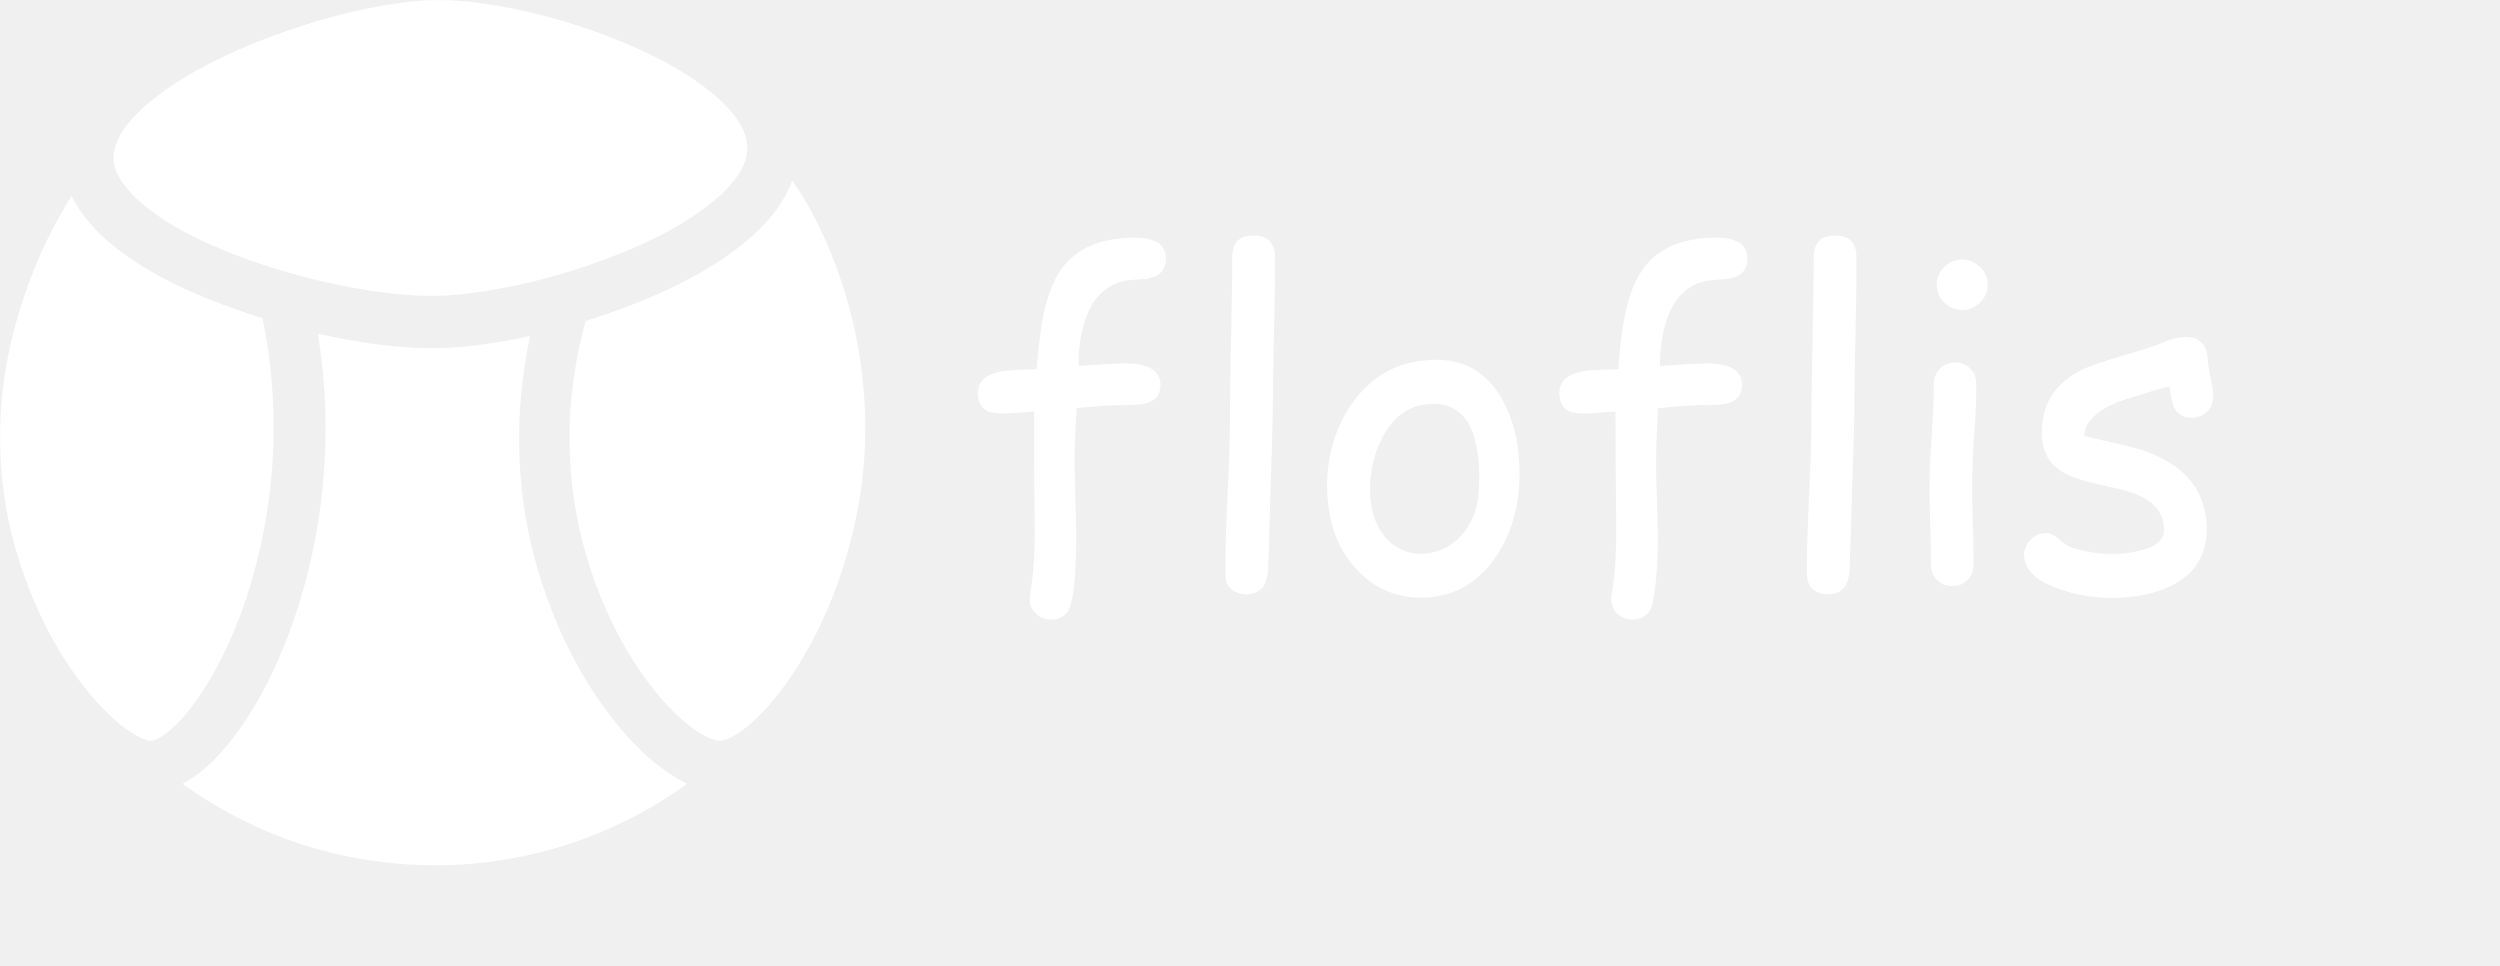
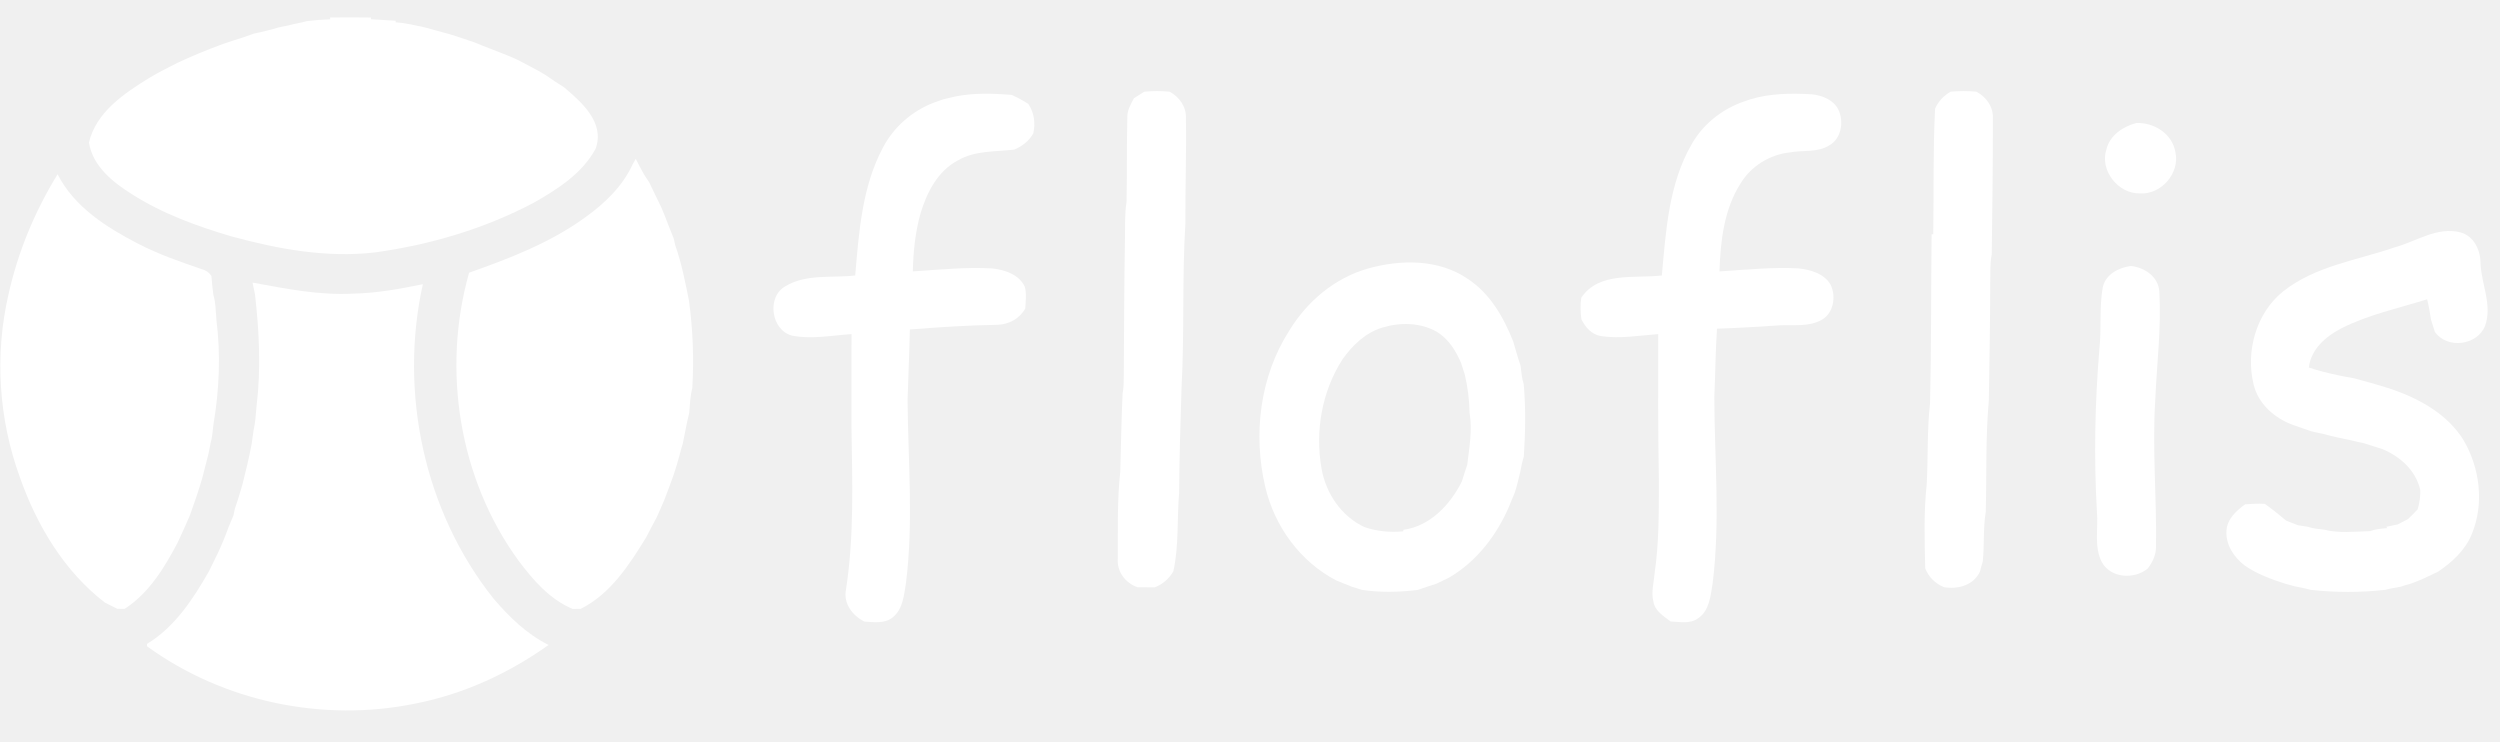
- <svg xmlns="http://www.w3.org/2000/svg" width="1124pt" height="434pt" viewBox="0 0 1124 434" version="1.1">
+ <svg xmlns="http://www.w3.org/2000/svg" width="806px" height="239px" viewBox="0 0 806 239" version="1.1">
  <g id="#ffffffff">
-     <path fill="#ffffff" opacity="1.00" d=" M 180.34 1.25 C 191.85 -0.42 203.58 -0.30 215.09 1.29 C 239.91 4.62 264.14 11.86 287.02 21.98 C 299.78 27.90 312.29 34.77 322.86 44.16 C 328.86 49.74 334.96 56.46 335.95 64.94 C 336.70 73.68 330.70 81.06 324.89 86.87 C 307.51 102.64 285.49 112.01 263.57 119.63 C 244.56 126.03 224.88 130.57 204.90 132.58 C 192.38 133.65 179.77 132.67 167.37 130.82 C 146.54 127.65 126.04 122.32 106.34 114.81 C 90.12 108.48 73.91 100.90 60.99 88.96 C 55.50 83.50 49.75 76.33 51.30 68.05 C 53.05 59.32 59.68 52.76 65.98 46.96 C 79.67 35.43 95.77 27.17 112.19 20.26 C 134.05 11.31 156.90 4.47 180.34 1.25 Z" />
-     <path fill="#ffffff" opacity="1.00" d=" M 356.24 81.16 C 362.85 90.55 368.10 100.87 372.60 111.43 C 387.91 147.62 392.86 188.19 386.02 226.94 C 381.05 254.16 371.33 280.76 355.87 303.83 C 349.59 313.00 342.51 321.86 333.53 328.54 C 330.13 330.75 326.38 333.52 322.10 332.91 C 316.14 331.27 311.13 327.37 306.48 323.45 C 296.04 314.00 287.67 302.49 280.66 290.33 C 265.00 262.60 256.38 230.87 256.06 199.01 C 255.82 180.54 258.46 162.10 263.29 144.30 C 284.29 137.74 304.84 129.32 323.40 117.41 C 337.01 108.31 350.35 96.89 356.24 81.16 Z" />
-     <path fill="#ffffff" opacity="1.00" d=" M 4.91 154.06 C 10.37 130.83 19.37 108.36 32.16 88.18 C 36.80 96.99 43.43 104.64 51.27 110.76 C 70.83 126.29 94.46 135.49 118.02 143.09 C 125.74 180.48 124.50 219.68 114.44 256.51 C 109.57 274.49 102.68 292.03 92.92 307.94 C 87.71 316.12 82.01 324.31 74.12 330.14 C 71.63 331.83 68.53 333.98 65.42 332.56 C 56.84 329.26 50.12 322.62 43.93 316.05 C 25.97 296.05 13.95 271.27 6.65 245.55 C -1.63 215.84 -2.03 184.08 4.91 154.06 Z" />
-     <path fill="#ffffff" opacity="1.00" d=" M 559.36 106.47 C 562.28 105.67 565.50 105.64 568.37 106.69 C 571.58 108.01 573.26 111.60 573.18 114.94 C 573.32 133.70 572.64 152.44 572.35 171.20 C 572.36 196.48 570.95 221.74 570.51 247.02 C 570.01 252.43 570.88 258.28 568.27 263.27 C 564.15 270.12 550.83 267.75 551.00 259.04 C 550.64 233.68 553.26 208.37 553.02 183.00 C 553.07 160.63 554.01 138.28 554.01 115.91 C 553.81 112.13 555.39 107.64 559.36 106.47 Z" />
-     <path fill="#ffffff" opacity="1.00" d=" M 820.44 106.62 C 823.58 105.60 827.17 105.59 830.25 106.88 C 833.33 108.23 834.64 111.80 834.64 114.96 C 834.81 138.99 833.65 163.00 833.71 187.02 C 832.97 209.37 832.43 231.73 831.67 254.08 C 831.60 258.56 830.89 264.11 826.38 266.31 C 822.93 267.72 818.69 267.49 815.55 265.41 C 812.88 263.54 812.36 260.02 812.33 257.00 C 812.36 236.67 813.94 216.39 814.34 196.07 C 814.43 169.07 815.30 142.08 815.50 115.09 C 815.48 111.71 816.95 107.75 820.44 106.62 Z" />
-     <path fill="#ffffff" opacity="1.00" d=" M 491.75 109.89 C 498.53 107.34 505.88 106.57 513.07 106.99 C 516.19 107.22 519.47 107.98 521.87 110.11 C 525.31 113.86 525.01 120.79 520.54 123.63 C 516.78 126.00 512.15 125.45 507.93 125.94 C 500.65 126.55 493.99 131.20 490.61 137.63 C 486.20 145.84 484.90 155.31 484.87 164.52 C 492.91 164.09 500.94 163.19 509.00 163.50 C 513.19 163.76 517.96 164.74 520.50 168.43 C 522.42 171.55 522.14 175.94 519.85 178.80 C 516.77 181.91 512.10 181.99 508.02 182.06 C 500.01 182.01 492.04 182.79 484.07 183.44 C 483.55 192.95 482.88 202.48 483.19 212.02 C 483.47 229.37 484.76 246.79 482.78 264.09 C 482.30 267.57 481.98 271.18 480.42 274.39 C 477.48 279.61 469.21 279.90 465.37 275.55 C 462.97 273.32 462.68 269.79 463.25 266.74 C 465.23 254.60 465.32 242.27 465.13 230.01 C 464.89 214.99 465.03 199.98 464.96 184.97 C 458.71 185.31 452.41 186.43 446.18 185.57 C 440.10 184.70 437.94 176.67 440.94 171.94 C 443.28 168.54 447.55 167.33 451.43 166.77 C 456.28 166.25 461.17 166.11 466.05 165.97 C 467.35 152.75 468.16 139.07 473.82 126.83 C 477.25 119.12 483.82 112.82 491.75 109.89 Z" />
-     <path fill="#ffffff" opacity="1.00" d=" M 744.68 114.69 C 751.82 109.09 761.08 107.03 770.00 106.89 C 774.02 106.85 778.34 106.93 781.90 109.05 C 787.47 112.39 786.75 122.40 780.40 124.44 C 775.15 126.44 769.26 125.05 764.02 127.15 C 756.97 129.56 752.08 135.88 749.76 142.75 C 747.09 149.69 746.47 157.18 746.25 164.54 C 752.83 164.10 759.41 163.59 766.00 163.42 C 770.69 163.39 775.78 163.47 779.82 166.18 C 783.78 168.82 784.21 174.91 781.49 178.57 C 778.64 181.78 774.00 181.99 770.02 182.06 C 761.78 182.02 753.57 182.72 745.38 183.49 C 745.06 189.66 744.96 195.85 744.64 202.03 C 744.10 225.21 747.52 248.73 742.90 271.67 C 741.87 278.30 733.14 280.51 728.18 276.78 C 725.00 274.72 723.88 270.58 724.67 267.01 C 726.39 256.43 726.75 245.69 726.64 234.99 C 726.47 218.33 726.30 201.67 726.32 185.01 C 719.97 185.27 713.54 186.54 707.21 185.48 C 699.94 184.06 698.90 172.51 705.24 169.21 C 712.07 165.50 720.14 166.55 727.61 165.93 C 728.35 155.66 729.33 145.31 732.11 135.35 C 734.36 127.55 738.06 119.71 744.68 114.69 Z" />
-     <path fill="#ffffff" opacity="1.00" d=" M 878.36 117.38 C 885.06 114.66 893.24 119.96 893.62 127.12 C 894.38 133.57 888.41 139.68 881.98 139.34 C 876.40 139.31 871.14 134.68 870.81 129.04 C 870.21 124.01 873.63 119.00 878.36 117.38 Z" />
-     <path fill="#ffffff" opacity="1.00" d=" M 142.90 150.06 C 161.30 154.07 180.09 157.00 198.98 156.48 C 212.25 156.01 225.39 153.84 238.35 151.07 C 231.21 183.83 231.68 218.31 240.30 250.75 C 248.32 280.49 262.11 309.12 282.92 332.05 C 290.40 340.18 298.98 347.48 308.94 352.39 C 287.90 367.66 263.73 378.56 238.38 384.27 C 206.79 391.44 173.42 390.47 142.27 381.64 C 120.69 375.53 100.27 365.48 82.06 352.40 C 92.71 346.74 100.84 337.45 107.75 327.75 C 117.12 314.63 124.17 300.00 129.85 284.94 C 145.80 242.13 150.31 195.14 142.90 150.06 Z" />
-     <path fill="#ffffff" opacity="1.00" d=" M 974.27 153.29 C 979.17 151.44 985.70 150.06 989.89 154.14 C 993.21 157.38 992.30 162.33 993.23 166.46 C 993.97 171.67 996.24 177.16 994.24 182.35 C 991.81 187.96 983.87 189.56 979.26 185.73 C 976.27 182.56 976.28 177.88 975.40 173.87 C 969.68 174.82 964.29 177.05 958.74 178.62 C 951.64 180.67 944.18 183.48 939.42 189.44 C 937.85 191.23 937.38 193.60 936.99 195.87 C 948.17 199.05 959.99 200.26 970.57 205.42 C 979.32 209.38 987.07 216.42 990.17 225.70 C 993.31 235.22 993.09 246.61 986.87 254.87 C 981.58 261.71 973.22 265.30 965.02 267.25 C 950.40 270.26 934.72 269.07 921.05 262.89 C 916.06 260.58 910.79 256.71 910.14 250.82 C 908.99 244.82 915.03 238.87 920.96 239.70 C 925.21 240.75 927.58 245.11 931.78 246.31 C 942.68 249.63 954.66 250.24 965.55 246.57 C 968.73 245.44 972.13 243.25 972.83 239.71 C 973.60 234.24 970.95 228.66 966.46 225.53 C 958.76 219.95 948.92 219.43 940.05 216.92 C 933.58 215.19 926.60 213.16 922.12 207.85 C 917.11 201.47 917.34 192.65 919.22 185.15 C 921.70 175.80 929.53 168.79 938.30 165.28 C 950.01 160.47 962.60 158.22 974.27 153.29 Z" />
-     <path fill="#ffffff" opacity="1.00" d=" M 636.39 162.63 C 645.69 160.94 656.01 161.40 664.04 166.91 C 674.42 173.86 679.58 186.18 681.93 198.03 C 684.66 214.43 683.28 232.20 674.80 246.82 C 670.00 255.10 662.92 262.42 653.88 265.96 C 642.35 270.38 628.65 269.61 618.14 262.91 C 608.23 256.50 601.22 246.00 598.55 234.55 C 594.58 217.86 596.74 199.50 605.71 184.74 C 612.27 173.54 623.35 164.64 636.39 162.63 M 637.40 182.54 C 629.51 184.65 623.83 191.39 620.60 198.59 C 616.28 207.81 615.05 218.40 616.68 228.42 C 618.13 235.60 622.07 242.69 628.65 246.32 C 636.46 250.93 646.83 249.27 653.77 243.78 C 660.09 238.80 663.89 231.01 664.65 223.06 C 665.55 214.16 665.22 205.00 662.74 196.36 C 661.36 191.93 659.17 187.42 655.21 184.78 C 650.13 181.04 643.27 180.94 637.40 182.54 Z" />
-     <path fill="#ffffff" opacity="1.00" d=" M 875.44 163.65 C 880.84 161.41 887.90 164.93 888.42 171.00 C 888.94 183.35 887.32 195.67 886.93 208.01 C 886.10 223.35 887.44 238.70 887.30 254.04 C 887.49 259.06 883.08 263.70 878.00 263.44 C 872.77 263.90 867.97 259.37 868.22 254.11 C 868.13 239.09 867.08 224.06 867.74 209.03 C 868.25 197.01 869.51 185.02 869.44 172.97 C 869.26 169.03 871.61 164.93 875.44 163.65 Z" />
+     <path fill="#ffffff" opacity="1.00" d=" M 106.42 5.64 C 110.81 5.58 115.20 5.59 119.59 5.65 L 119.59 6.20 C 122.24 6.33 124.90 6.56 127.56 6.69 L 127.57 7.21 C 130.77 7.38 133.87 8.19 137.00 8.84 C 139.65 9.63 142.34 10.25 145.00 11.03 C 147.71 11.88 150.42 12.78 153.11 13.72 C 154.75 14.42 156.41 15.08 158.09 15.70 C 159.36 16.21 160.64 16.70 161.92 17.20 C 163.57 17.84 165.21 18.52 166.82 19.26 C 169.82 20.89 172.91 22.36 175.83 24.15 C 177.81 25.55 179.83 26.89 181.89 28.17 C 187.57 33.01 195.07 39.52 192.04 47.93 C 187.72 55.92 179.82 60.96 172.15 65.32 C 156.29 73.72 138.81 78.88 121.06 81.36 C 105.38 83.22 89.61 80.31 74.51 76.18 C 63.37 72.88 52.30 68.86 42.46 62.56 C 36.32 58.72 29.90 53.56 28.67 45.97 C 30.99 36.14 40.02 30.12 48.09 25.14 C 51.04 23.36 54.13 21.83 57.20 20.27 C 59.47 19.20 61.77 18.18 64.09 17.22 C 65.34 16.70 66.60 16.21 67.85 15.70 C 69.27 15.20 70.67 14.65 72.08 14.11 C 73.03 13.77 73.98 13.46 74.94 13.15 C 75.99 12.80 77.04 12.48 78.10 12.16 C 79.38 11.70 80.67 11.28 81.94 10.81 C 83.27 10.53 84.62 10.28 85.93 9.90 C 87.26 9.56 88.61 9.25 89.92 8.82 C 90.96 8.61 92.00 8.40 93.05 8.18 C 95.00 7.61 97.03 7.38 98.98 6.80 C 101.46 6.50 103.95 6.32 106.44 6.22 L 106.42 5.64 Z" />
+     <path fill="#ffffff" opacity="1.00" d=" M 304.13 32.01 C 305.45 31.67 306.78 31.39 308.12 31.08 C 314.04 29.92 320.16 30.11 326.15 30.59 C 328.01 31.44 329.82 32.39 331.54 33.52 C 333.42 36.34 333.87 39.69 333.14 42.98 C 331.79 45.45 329.57 47.12 327.02 48.23 C 320.92 48.96 314.35 48.48 308.85 51.70 C 302.34 55.08 298.80 62.07 296.77 68.82 C 295.07 74.89 294.43 81.21 294.30 87.50 C 302.82 86.96 311.35 86.05 319.89 86.54 C 323.93 86.99 328.58 88.48 330.40 92.47 C 331.03 94.74 330.64 97.13 330.56 99.44 C 328.74 102.73 325.24 104.63 321.52 104.72 C 312.11 104.86 302.72 105.49 293.34 106.22 C 293.20 113.84 292.80 121.44 292.60 129.05 C 292.76 148.66 294.55 168.38 292.09 187.92 C 291.46 191.79 291.13 196.38 287.83 199.02 C 285.24 201.15 281.74 200.58 278.66 200.39 C 274.82 198.44 271.84 194.57 272.75 190.04 C 275.41 172.84 274.77 155.39 274.52 138.05 C 274.51 127.94 274.49 117.83 274.53 107.72 C 268.20 108.13 261.76 109.43 255.45 108.23 C 248.62 106.56 247.05 95.77 253.20 92.29 C 259.98 88.21 268.21 89.69 275.72 88.81 C 276.91 74.85 277.93 60.26 284.62 47.65 C 288.11 40.98 294.03 35.80 301.05 33.10 C 302.07 32.73 303.10 32.37 304.13 32.01 Z" />
+     <path fill="#ffffff" opacity="1.00" d=" M 368.91 29.57 C 371.62 29.29 374.35 29.31 377.07 29.55 C 380.21 31.23 382.48 34.40 382.34 38.07 C 382.53 49.39 382.11 60.71 382.17 72.03 C 381.08 89.66 381.89 107.37 380.93 125.00 C 380.57 136.33 380.23 147.66 380.15 158.99 C 379.42 167.38 380.13 175.94 378.28 184.21 C 376.91 186.57 374.85 188.37 372.31 189.36 C 370.46 189.36 368.61 189.35 366.77 189.33 C 362.84 188.01 360.03 184.29 360.38 180.07 C 360.44 170.76 360.15 161.37 361.17 152.10 C 361.43 143.72 361.52 135.33 361.92 126.96 C 362.28 125.01 362.30 123.02 362.31 121.05 C 362.40 106.35 362.43 91.65 362.69 76.94 C 362.78 72.99 362.56 69.01 363.20 65.09 C 363.40 56.04 363.22 46.99 363.45 37.95 C 363.36 35.64 364.53 33.63 365.58 31.67 C 366.69 30.98 367.80 30.28 368.91 29.57 Z" />
+     <path fill="#ffffff" opacity="1.00" d=" M 564.14 32.07 C 570.58 30.09 577.39 30.02 584.06 30.40 C 587.66 30.72 591.70 32.44 593.01 36.09 C 594.41 39.83 593.44 44.79 589.77 46.86 C 585.96 49.26 581.30 48.35 577.08 49.13 C 570.61 49.81 564.52 53.55 561.15 59.15 C 555.80 67.54 554.68 77.77 554.36 87.50 C 562.86 86.98 571.37 86.06 579.90 86.53 C 583.75 86.97 588.20 88.21 590.22 91.86 C 592.01 95.61 591.13 101.00 587.29 103.13 C 583.25 105.40 578.45 104.69 574.02 104.87 C 567.20 105.32 560.39 105.75 553.56 105.97 C 553.06 113.31 553.04 120.67 552.70 128.01 C 552.74 148.05 554.67 168.20 552.14 188.17 C 551.48 192.13 551.10 196.93 547.44 199.36 C 544.87 201.23 541.53 200.49 538.60 200.35 C 536.36 198.64 533.49 196.96 533.05 193.91 C 532.28 190.91 533.22 187.86 533.44 184.86 C 534.89 174.97 534.81 164.95 534.82 154.97 C 534.54 139.22 534.56 123.47 534.61 107.72 C 528.47 108.16 522.26 109.29 516.13 108.35 C 513.15 107.86 511.11 105.51 509.84 102.94 C 509.55 100.63 509.44 98.28 509.81 95.97 C 515.55 87.46 527.03 89.86 535.78 88.81 C 537.09 74.44 537.99 59.26 545.40 46.49 C 548.85 40.37 554.53 35.73 561.03 33.16 C 562.06 32.79 563.10 32.43 564.14 32.07 Z" />
+     <path fill="#ffffff" opacity="1.00" d=" M 628.86 29.56 C 631.60 29.32 634.36 29.30 637.11 29.54 C 640.43 31.21 642.75 34.57 642.50 38.38 C 642.53 52.94 642.32 67.50 642.14 82.05 C 641.52 84.99 641.75 88.00 641.65 90.98 C 641.63 103.69 641.41 116.39 641.20 129.10 C 640.12 141.04 640.52 153.09 640.21 165.08 C 639.32 170.35 639.80 175.74 639.24 181.05 C 638.90 182.12 638.59 183.20 638.34 184.30 C 636.26 188.70 631.26 190.04 626.79 189.32 C 623.95 188.18 621.82 186.08 620.69 183.24 C 620.49 174.20 620.19 165.06 621.18 156.07 C 621.63 147.38 621.27 138.65 622.25 129.99 C 622.68 111.84 622.54 93.68 622.75 75.53 L 623.28 75.52 C 623.49 62.03 623.17 48.52 623.87 35.06 C 624.88 32.68 626.65 30.87 628.86 29.56 Z" />
+     <path fill="#ffffff" opacity="1.00" d=" M 688.73 39.66 C 694.44 39.41 700.37 43.14 701.34 49.02 C 702.89 55.74 696.80 62.79 689.97 62.35 C 682.94 62.58 676.86 54.93 679.11 48.13 C 680.23 43.61 684.45 40.80 688.73 39.66 Z" />
+     <path fill="#ffffff" opacity="1.00" d=" M 203.96 52.99 C 204.22 52.55 204.72 51.65 204.97 51.21 C 205.81 52.93 206.73 54.61 207.66 56.29 C 208.21 57.13 208.76 57.97 209.32 58.81 C 209.97 60.15 210.62 61.50 211.26 62.85 C 211.89 64.21 212.55 65.55 213.22 66.89 C 214.08 68.95 214.94 71.02 215.70 73.13 C 216.20 74.39 216.68 75.66 217.21 76.91 C 217.34 77.47 217.59 78.59 217.72 79.15 C 219.77 84.94 220.94 90.99 222.13 97.00 C 223.40 106.31 223.75 115.69 223.20 125.08 C 222.52 127.69 222.42 130.40 222.21 133.09 C 221.38 136.39 220.82 139.75 220.11 143.08 C 219.69 144.36 219.37 145.67 219.02 146.98 C 218.71 148.01 218.42 149.04 218.14 150.08 C 217.79 151.11 217.46 152.15 217.14 153.20 C 216.68 154.43 216.25 155.68 215.79 156.92 C 215.27 158.33 214.71 159.74 214.19 161.15 C 213.38 163.04 212.58 164.94 211.71 166.81 C 210.55 168.94 209.43 171.09 208.32 173.26 C 202.87 182.10 196.82 191.52 187.22 196.29 C 186.35 196.29 185.49 196.30 184.62 196.32 C 177.21 193.22 171.85 187.00 167.15 180.72 C 147.97 154.42 142.39 119.12 151.24 87.92 C 164.34 83.28 177.58 78.21 188.89 69.92 C 195.06 65.48 200.76 60.00 203.96 52.99 Z" />
+     <path fill="#ffffff" opacity="1.00" d=" M 18.57 56.18 C 23.92 66.72 34.27 73.26 44.43 78.53 C 51.03 81.97 58.08 84.38 65.09 86.81 C 66.38 87.10 67.41 87.88 68.16 88.94 C 68.30 91.01 68.53 93.06 68.80 95.12 C 69.59 97.71 69.53 100.45 69.77 103.12 C 71.20 114.29 70.69 125.78 68.81 136.88 C 68.56 138.91 68.46 140.98 67.87 142.95 C 67.66 144.02 67.45 145.09 67.25 146.16 C 66.54 148.81 65.89 151.48 65.21 154.14 C 64.03 158.18 62.66 162.17 61.23 166.13 C 59.94 169.12 58.63 172.10 57.22 175.03 C 52.98 183.09 48.00 191.25 40.17 196.30 C 39.38 196.29 38.59 196.29 37.80 196.28 C 36.47 195.59 35.14 194.91 33.80 194.26 C 20.67 184.15 11.85 169.34 6.41 153.88 C -0.42 135.18 -1.76 114.54 2.69 95.13 C 5.72 81.36 11.19 68.18 18.57 56.18 Z" />
+     <path fill="#ffffff" opacity="1.00" d=" M 772.03 79.75 C 779.01 77.86 785.72 72.98 793.27 74.92 C 797.72 76.13 799.79 80.87 799.73 85.16 C 800.08 91.78 803.55 98.47 801.20 105.03 C 798.69 111.40 788.94 112.64 785.00 106.99 C 784.61 105.69 784.19 104.40 783.77 103.12 C 783.42 100.90 783.05 98.68 782.51 96.49 C 773.22 99.41 763.54 101.43 754.82 105.87 C 749.85 108.46 745.05 112.56 744.38 118.49 C 747.53 119.57 750.78 120.33 754.04 121.04 C 755.68 121.39 757.33 121.67 759.00 121.97 C 763.40 123.19 767.83 124.34 772.15 125.86 C 780.77 128.97 789.25 133.86 794.20 141.83 C 799.51 150.81 800.96 162.37 796.94 172.13 C 794.85 177.30 790.60 181.23 786.06 184.29 C 783.15 185.70 780.24 187.14 777.17 188.19 C 776.10 188.47 775.05 188.79 774.02 189.14 C 772.34 189.45 770.67 189.71 769.03 190.16 C 761.03 191.06 752.91 191.06 744.91 190.16 C 743.29 189.69 741.62 189.40 739.98 189.07 C 738.93 188.77 737.88 188.48 736.83 188.21 C 732.25 186.76 727.68 185.08 723.70 182.33 C 720.20 179.66 717.46 175.53 717.82 170.98 C 718.09 167.29 721.02 164.62 723.83 162.59 C 725.94 162.43 728.06 162.32 730.19 162.44 C 732.56 164.15 734.84 165.98 737.07 167.86 C 738.32 168.35 739.57 168.82 740.83 169.33 C 741.85 169.48 742.89 169.64 743.95 169.81 C 745.66 170.40 747.47 170.56 749.27 170.76 C 754.11 171.99 759.16 171.37 764.10 171.24 C 765.87 170.58 767.77 170.42 769.66 170.26 L 769.35 169.83 C 770.57 169.61 771.77 169.36 773.00 169.08 C 774.10 168.48 775.22 167.90 776.36 167.34 C 777.42 166.33 778.45 165.27 779.46 164.19 C 780.05 162.17 780.37 160.09 780.30 157.98 C 778.86 151.68 773.87 147.19 768.09 144.79 C 766.08 144.15 764.07 143.54 762.09 142.88 C 760.72 142.59 759.39 142.33 758.07 141.97 C 755.06 141.37 752.06 140.73 749.11 139.92 C 747.75 139.62 746.42 139.36 745.10 139.03 C 744.07 138.68 743.05 138.33 742.04 137.97 C 741.04 137.63 740.05 137.28 739.07 136.93 C 733.23 134.75 728.02 130.15 726.55 123.90 C 723.97 113.24 727.37 100.97 736.05 93.97 C 746.37 85.76 759.88 83.93 772.03 79.75 Z" />
+     <path fill="#ffffff" opacity="1.00" d=" M 441.03 86.58 C 451.58 83.60 463.87 83.49 473.22 89.92 C 480.37 94.60 484.75 102.26 487.84 110.03 C 488.62 112.65 489.33 115.30 490.23 117.90 C 490.46 119.91 490.64 121.95 491.25 123.90 C 491.94 131.64 491.78 139.43 491.28 147.19 C 490.79 148.80 490.45 150.44 490.14 152.09 C 489.55 154.43 489.09 156.80 488.27 159.07 C 487.70 160.34 487.19 161.64 486.68 162.93 C 482.69 172.38 476.12 181.03 467.14 186.24 C 465.80 186.87 464.46 187.51 463.14 188.17 C 461.10 188.84 459.06 189.47 457.06 190.20 C 451.07 190.93 444.99 191.08 439.02 190.16 C 437.98 189.80 436.94 189.48 435.89 189.18 C 434.22 188.51 432.56 187.84 430.90 187.18 C 419.23 181.16 410.87 169.67 407.92 156.96 C 403.93 140.07 406.18 121.38 415.64 106.63 C 421.36 97.20 430.32 89.60 441.03 86.58 M 445.80 105.58 C 440.35 107.15 436.07 111.27 432.86 115.80 C 426.18 126.13 423.91 139.08 426.08 151.14 C 427.49 159.12 432.51 166.55 440.00 169.97 C 444.00 171.33 448.20 171.69 452.40 171.31 L 452.48 170.80 C 461.07 169.66 467.62 162.64 471.31 155.20 C 471.85 153.41 472.42 151.64 473.03 149.88 C 473.68 144.34 474.76 138.69 473.79 133.13 C 473.71 128.97 473.21 124.85 472.26 120.80 C 471.84 119.54 471.45 118.27 471.04 117.00 C 469.36 113.03 466.92 109.17 463.14 106.92 C 457.91 103.97 451.44 103.88 445.80 105.58 Z" />
+     <path fill="#ffffff" opacity="1.00" d=" M 677.90 92.81 C 678.73 88.49 682.98 86.28 687.00 85.75 C 691.43 86.22 695.88 89.22 696.17 94.02 C 696.85 105.70 695.35 117.39 694.85 129.06 C 693.86 144.71 695.34 160.37 695.10 176.02 C 695.19 178.73 694.04 181.18 692.44 183.29 C 688.11 186.87 680.55 186.45 677.65 181.27 C 675.03 176.26 676.54 170.39 676.05 164.99 C 675.04 147.51 675.40 129.99 676.84 112.55 C 677.56 105.99 676.77 99.31 677.90 92.81 Z" />
+     <path fill="#ffffff" opacity="1.00" d=" M 81.41 91.11 C 92.16 93.09 103.01 95.27 114.00 94.66 C 121.54 94.50 128.97 93.15 136.33 91.62 C 128.59 126.54 136.76 164.88 159.09 192.96 C 164.13 198.88 169.83 204.45 176.87 207.93 C 164.05 217.06 149.45 223.78 133.97 226.82 C 104.18 232.97 72.05 226.26 47.40 208.36 C 47.40 208.17 47.38 207.79 47.38 207.60 C 56.34 202.19 62.23 193.16 67.32 184.27 C 68.34 182.25 69.29 180.21 70.30 178.19 C 71.56 175.47 72.70 172.69 73.72 169.87 C 74.24 168.63 74.74 167.39 75.27 166.16 C 75.39 165.61 75.62 164.50 75.74 163.94 C 76.66 161.39 77.39 158.77 78.17 156.17 C 79.26 151.83 80.33 147.48 81.14 143.08 C 81.35 141.65 81.54 140.23 81.74 138.81 C 82.34 136.19 82.48 133.51 82.72 130.84 C 84.18 118.92 83.56 106.78 82.21 94.87 C 82.01 93.93 81.61 92.05 81.41 91.11 Z" />
  </g>
</svg>
